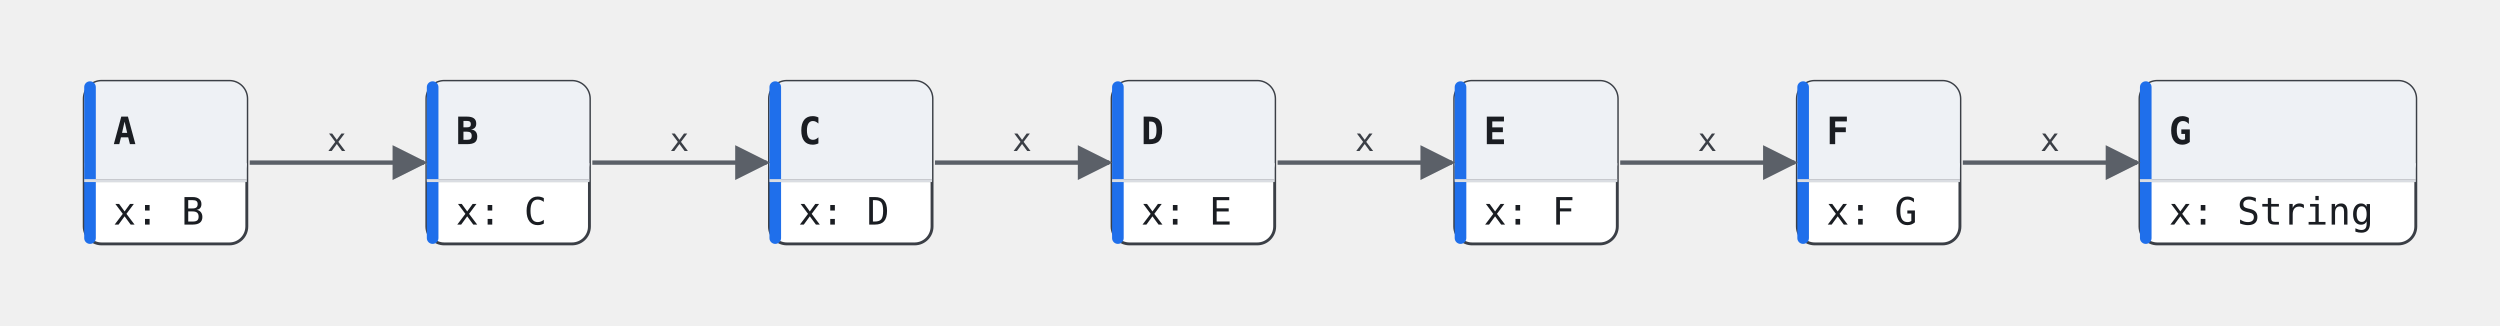
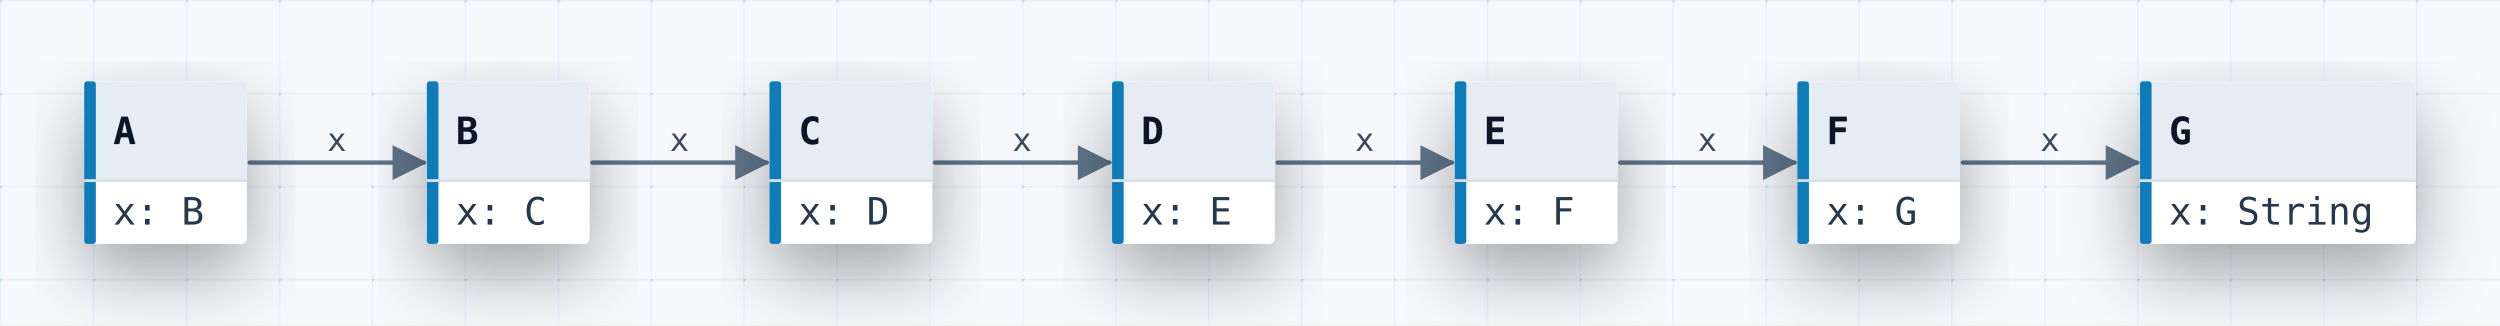
<svg xmlns="http://www.w3.org/2000/svg" viewBox="0 0 861 112" width="861" height="112" font-family="ui-monospace, SFMono-Regular, Menlo, Consolas, monospace" font-size="13">
  <defs>
    <marker id="td-arrow" viewBox="0 0 10 10" refX="9" refY="5" markerWidth="8" markerHeight="8" orient="auto-start-reverse">
-       <path d="M0,0 L10,5 L0,10 z" fill="#5b6068" />
+       <path d="M0,0 L10,5 L0,10 z" fill="#60758a" />
    </marker>
+     <pattern id="td-grid" width="32" height="32" patternUnits="userSpaceOnUse">
+       <path d="M32 0H0V32" fill="none" stroke="#0c7bb8" stroke-opacity="0.055" stroke-width="1" />
+       <circle cx="0" cy="0" r="1" fill="#0c7bb8" fill-opacity="0.16" />
+     </pattern>
+     <filter id="td-ambient-shadow" x="-30%" y="-30%" width="160%" height="180%">
+       <feDropShadow dx="0" dy="10" stdDeviation="12" flood-color="#000" flood-opacity="0.34" />
+     </filter>
+     <filter id="td-hover-shadow" x="-35%" y="-35%" width="170%" height="190%">
+       <feDropShadow dx="0" dy="14" stdDeviation="16" flood-color="#000" flood-opacity="0.46" />
+     </filter>
  </defs>
  <rect x="0" y="0" width="861" height="112" fill="none" />
-   <g data-decl="A" data-kind="record">
-     <rect x="29" y="28" width="56" height="56" rx="6" ry="6" fill="#ffffff" stroke="#3b3f46" stroke-width="1" />
-     <rect x="29" y="28" width="56" height="34.2" rx="6" ry="6" fill="#eef1f5" stroke="none" />
-     <rect x="29" y="56.2" width="56" height="6" fill="#eef1f5" stroke="none" />
-     <line x1="29" y1="62.2" x2="85" y2="62.2" stroke="#3b3f46" stroke-width="1" />
-     <rect x="29" y="28" width="4" height="56" rx="2" ry="2" fill="#1f6feb" />
-     <text x="39" y="49.65" fill="#1a1d22" font-weight="600">A</text>
-     <line x1="29" y1="62.2" x2="85" y2="62.2" stroke="#dadde2" stroke-width="1" />
-     <text x="39" y="77.35" fill="#1a1d22">x: B</text>
+   <rect class="td-blueprint-bg" width="861" height="112" fill="#f6f8fc" />
+   <rect width="861" height="112" fill="url(#td-grid)" />
+   <g data-edge="A:0:B:field" data-source="A" data-target="B">
+     <polyline points="86,56 146,56" fill="none" stroke="#60758a" stroke-width="1.5" stroke-linecap="round" stroke-linejoin="round" marker-end="url(#td-arrow)" />
+     <text x="116" y="52" fill="#3a4a5c" font-size="11" text-anchor="middle">x</text>
  </g>
-   <g data-decl="B" data-kind="record">
-     <rect x="147" y="28" width="56" height="56" rx="6" ry="6" fill="#ffffff" stroke="#3b3f46" stroke-width="1" />
-     <rect x="147" y="28" width="56" height="34.2" rx="6" ry="6" fill="#eef1f5" stroke="none" />
-     <rect x="147" y="56.2" width="56" height="6" fill="#eef1f5" stroke="none" />
-     <line x1="147" y1="62.2" x2="203" y2="62.2" stroke="#3b3f46" stroke-width="1" />
-     <rect x="147" y="28" width="4" height="56" rx="2" ry="2" fill="#1f6feb" />
-     <text x="157" y="49.65" fill="#1a1d22" font-weight="600">B</text>
-     <line x1="147" y1="62.2" x2="203" y2="62.2" stroke="#dadde2" stroke-width="1" />
-     <text x="157" y="77.35" fill="#1a1d22">x: C</text>
+   <g data-edge="B:0:C:field" data-source="B" data-target="C">
+     <polyline points="204,56 264,56" fill="none" stroke="#60758a" stroke-width="1.5" stroke-linecap="round" stroke-linejoin="round" marker-end="url(#td-arrow)" />
+     <text x="234" y="52" fill="#3a4a5c" font-size="11" text-anchor="middle">x</text>
  </g>
-   <g data-decl="C" data-kind="record">
-     <rect x="265" y="28" width="56" height="56" rx="6" ry="6" fill="#ffffff" stroke="#3b3f46" stroke-width="1" />
-     <rect x="265" y="28" width="56" height="34.2" rx="6" ry="6" fill="#eef1f5" stroke="none" />
-     <rect x="265" y="56.2" width="56" height="6" fill="#eef1f5" stroke="none" />
-     <line x1="265" y1="62.2" x2="321" y2="62.2" stroke="#3b3f46" stroke-width="1" />
-     <rect x="265" y="28" width="4" height="56" rx="2" ry="2" fill="#1f6feb" />
-     <text x="275" y="49.65" fill="#1a1d22" font-weight="600">C</text>
-     <line x1="265" y1="62.2" x2="321" y2="62.2" stroke="#dadde2" stroke-width="1" />
-     <text x="275" y="77.35" fill="#1a1d22">x: D</text>
+   <g data-edge="C:0:D:field" data-source="C" data-target="D">
+     <polyline points="322,56 382,56" fill="none" stroke="#60758a" stroke-width="1.5" stroke-linecap="round" stroke-linejoin="round" marker-end="url(#td-arrow)" />
+     <text x="352" y="52" fill="#3a4a5c" font-size="11" text-anchor="middle">x</text>
  </g>
-   <g data-decl="D" data-kind="record">
-     <rect x="383" y="28" width="56" height="56" rx="6" ry="6" fill="#ffffff" stroke="#3b3f46" stroke-width="1" />
-     <rect x="383" y="28" width="56" height="34.2" rx="6" ry="6" fill="#eef1f5" stroke="none" />
-     <rect x="383" y="56.2" width="56" height="6" fill="#eef1f5" stroke="none" />
-     <line x1="383" y1="62.2" x2="439" y2="62.2" stroke="#3b3f46" stroke-width="1" />
-     <rect x="383" y="28" width="4" height="56" rx="2" ry="2" fill="#1f6feb" />
-     <text x="393" y="49.65" fill="#1a1d22" font-weight="600">D</text>
-     <line x1="383" y1="62.2" x2="439" y2="62.2" stroke="#dadde2" stroke-width="1" />
-     <text x="393" y="77.35" fill="#1a1d22">x: E</text>
+   <g data-edge="D:0:E:field" data-source="D" data-target="E">
+     <polyline points="440,56 500,56" fill="none" stroke="#60758a" stroke-width="1.5" stroke-linecap="round" stroke-linejoin="round" marker-end="url(#td-arrow)" />
+     <text x="470" y="52" fill="#3a4a5c" font-size="11" text-anchor="middle">x</text>
  </g>
-   <g data-decl="E" data-kind="record">
-     <rect x="501" y="28" width="56" height="56" rx="6" ry="6" fill="#ffffff" stroke="#3b3f46" stroke-width="1" />
-     <rect x="501" y="28" width="56" height="34.2" rx="6" ry="6" fill="#eef1f5" stroke="none" />
-     <rect x="501" y="56.2" width="56" height="6" fill="#eef1f5" stroke="none" />
-     <line x1="501" y1="62.2" x2="557" y2="62.2" stroke="#3b3f46" stroke-width="1" />
-     <rect x="501" y="28" width="4" height="56" rx="2" ry="2" fill="#1f6feb" />
-     <text x="511" y="49.65" fill="#1a1d22" font-weight="600">E</text>
-     <line x1="501" y1="62.2" x2="557" y2="62.2" stroke="#dadde2" stroke-width="1" />
-     <text x="511" y="77.35" fill="#1a1d22">x: F</text>
+   <g data-edge="E:0:F:field" data-source="E" data-target="F">
+     <polyline points="558,56 618,56" fill="none" stroke="#60758a" stroke-width="1.5" stroke-linecap="round" stroke-linejoin="round" marker-end="url(#td-arrow)" />
+     <text x="588" y="52" fill="#3a4a5c" font-size="11" text-anchor="middle">x</text>
  </g>
-   <g data-decl="F" data-kind="record">
-     <rect x="619" y="28" width="56" height="56" rx="6" ry="6" fill="#ffffff" stroke="#3b3f46" stroke-width="1" />
-     <rect x="619" y="28" width="56" height="34.2" rx="6" ry="6" fill="#eef1f5" stroke="none" />
-     <rect x="619" y="56.2" width="56" height="6" fill="#eef1f5" stroke="none" />
-     <line x1="619" y1="62.2" x2="675" y2="62.2" stroke="#3b3f46" stroke-width="1" />
-     <rect x="619" y="28" width="4" height="56" rx="2" ry="2" fill="#1f6feb" />
-     <text x="629" y="49.65" fill="#1a1d22" font-weight="600">F</text>
-     <line x1="619" y1="62.2" x2="675" y2="62.2" stroke="#dadde2" stroke-width="1" />
-     <text x="629" y="77.35" fill="#1a1d22">x: G</text>
+   <g data-edge="F:0:G:field" data-source="F" data-target="G">
+     <polyline points="676,56 736,56" fill="none" stroke="#60758a" stroke-width="1.5" stroke-linecap="round" stroke-linejoin="round" marker-end="url(#td-arrow)" />
+     <text x="706" y="52" fill="#3a4a5c" font-size="11" text-anchor="middle">x</text>
  </g>
-   <g data-decl="G" data-kind="record">
-     <rect x="737" y="28" width="95" height="56" rx="6" ry="6" fill="#ffffff" stroke="#3b3f46" stroke-width="1" />
-     <rect x="737" y="28" width="95" height="34.2" rx="6" ry="6" fill="#eef1f5" stroke="none" />
-     <rect x="737" y="56.2" width="95" height="6" fill="#eef1f5" stroke="none" />
-     <line x1="737" y1="62.2" x2="832" y2="62.2" stroke="#3b3f46" stroke-width="1" />
-     <rect x="737" y="28" width="4" height="56" rx="2" ry="2" fill="#1f6feb" />
-     <text x="747" y="49.65" fill="#1a1d22" font-weight="600">G</text>
-     <line x1="737" y1="62.2" x2="832" y2="62.2" stroke="#dadde2" stroke-width="1" />
-     <text x="747" y="77.35" fill="#1a1d22">x: String</text>
+   <g data-decl="A" class="td-node" data-kind="record" data-x="29" data-y="28" data-width="56" data-height="56" filter="url(#td-ambient-shadow)">
+     <rect x="29" y="28" width="56" height="56" rx="2" ry="2" fill="#ffffff" stroke="#c5ced8" stroke-width="0" />
+     <rect x="29" y="28" width="56" height="34.2" rx="2" ry="2" fill="#e6ecf4" stroke="none" />
+     <rect x="29" y="60.2" width="56" height="2" fill="#e6ecf4" stroke="none" />
+     <rect x="29" y="28" width="4" height="56" rx="1" ry="1" fill="#0c7bb8" />
+     <text x="39" y="49.65" fill="#0b1326" font-weight="600">A</text>
+     <g data-row-index="0" data-row-y="62.2" data-row-height="21.2">
+       <line x1="29" y1="62.2" x2="85" y2="62.2" stroke="#d8e0eb" stroke-width="1" />
+       <text x="39" y="77.35" fill="#26384d">x: B</text>
+     </g>
  </g>
-   <polyline points="86,56 146,56" fill="none" stroke="#5b6068" stroke-width="1.5" marker-end="url(#td-arrow)" />
-   <text x="116" y="52" fill="#3b3f46" font-size="11" text-anchor="middle">x</text>
-   <polyline points="204,56 264,56" fill="none" stroke="#5b6068" stroke-width="1.5" marker-end="url(#td-arrow)" />
-   <text x="234" y="52" fill="#3b3f46" font-size="11" text-anchor="middle">x</text>
-   <polyline points="322,56 382,56" fill="none" stroke="#5b6068" stroke-width="1.5" marker-end="url(#td-arrow)" />
-   <text x="352" y="52" fill="#3b3f46" font-size="11" text-anchor="middle">x</text>
-   <polyline points="440,56 500,56" fill="none" stroke="#5b6068" stroke-width="1.5" marker-end="url(#td-arrow)" />
-   <text x="470" y="52" fill="#3b3f46" font-size="11" text-anchor="middle">x</text>
-   <polyline points="558,56 618,56" fill="none" stroke="#5b6068" stroke-width="1.5" marker-end="url(#td-arrow)" />
-   <text x="588" y="52" fill="#3b3f46" font-size="11" text-anchor="middle">x</text>
-   <polyline points="676,56 736,56" fill="none" stroke="#5b6068" stroke-width="1.5" marker-end="url(#td-arrow)" />
-   <text x="706" y="52" fill="#3b3f46" font-size="11" text-anchor="middle">x</text>
+   <g data-decl="B" class="td-node" data-kind="record" data-x="147" data-y="28" data-width="56" data-height="56" filter="url(#td-ambient-shadow)">
+     <rect x="147" y="28" width="56" height="56" rx="2" ry="2" fill="#ffffff" stroke="#c5ced8" stroke-width="0" />
+     <rect x="147" y="28" width="56" height="34.2" rx="2" ry="2" fill="#e6ecf4" stroke="none" />
+     <rect x="147" y="60.2" width="56" height="2" fill="#e6ecf4" stroke="none" />
+     <rect x="147" y="28" width="4" height="56" rx="1" ry="1" fill="#0c7bb8" />
+     <text x="157" y="49.65" fill="#0b1326" font-weight="600">B</text>
+     <g data-row-index="0" data-row-y="62.2" data-row-height="21.2">
+       <line x1="147" y1="62.2" x2="203" y2="62.2" stroke="#d8e0eb" stroke-width="1" />
+       <text x="157" y="77.35" fill="#26384d">x: C</text>
+     </g>
+   </g>
+   <g data-decl="C" class="td-node" data-kind="record" data-x="265" data-y="28" data-width="56" data-height="56" filter="url(#td-ambient-shadow)">
+     <rect x="265" y="28" width="56" height="56" rx="2" ry="2" fill="#ffffff" stroke="#c5ced8" stroke-width="0" />
+     <rect x="265" y="28" width="56" height="34.2" rx="2" ry="2" fill="#e6ecf4" stroke="none" />
+     <rect x="265" y="60.2" width="56" height="2" fill="#e6ecf4" stroke="none" />
+     <rect x="265" y="28" width="4" height="56" rx="1" ry="1" fill="#0c7bb8" />
+     <text x="275" y="49.65" fill="#0b1326" font-weight="600">C</text>
+     <g data-row-index="0" data-row-y="62.2" data-row-height="21.2">
+       <line x1="265" y1="62.2" x2="321" y2="62.2" stroke="#d8e0eb" stroke-width="1" />
+       <text x="275" y="77.35" fill="#26384d">x: D</text>
+     </g>
+   </g>
+   <g data-decl="D" class="td-node" data-kind="record" data-x="383" data-y="28" data-width="56" data-height="56" filter="url(#td-ambient-shadow)">
+     <rect x="383" y="28" width="56" height="56" rx="2" ry="2" fill="#ffffff" stroke="#c5ced8" stroke-width="0" />
+     <rect x="383" y="28" width="56" height="34.2" rx="2" ry="2" fill="#e6ecf4" stroke="none" />
+     <rect x="383" y="60.2" width="56" height="2" fill="#e6ecf4" stroke="none" />
+     <rect x="383" y="28" width="4" height="56" rx="1" ry="1" fill="#0c7bb8" />
+     <text x="393" y="49.65" fill="#0b1326" font-weight="600">D</text>
+     <g data-row-index="0" data-row-y="62.2" data-row-height="21.2">
+       <line x1="383" y1="62.2" x2="439" y2="62.2" stroke="#d8e0eb" stroke-width="1" />
+       <text x="393" y="77.35" fill="#26384d">x: E</text>
+     </g>
+   </g>
+   <g data-decl="E" class="td-node" data-kind="record" data-x="501" data-y="28" data-width="56" data-height="56" filter="url(#td-ambient-shadow)">
+     <rect x="501" y="28" width="56" height="56" rx="2" ry="2" fill="#ffffff" stroke="#c5ced8" stroke-width="0" />
+     <rect x="501" y="28" width="56" height="34.2" rx="2" ry="2" fill="#e6ecf4" stroke="none" />
+     <rect x="501" y="60.2" width="56" height="2" fill="#e6ecf4" stroke="none" />
+     <rect x="501" y="28" width="4" height="56" rx="1" ry="1" fill="#0c7bb8" />
+     <text x="511" y="49.65" fill="#0b1326" font-weight="600">E</text>
+     <g data-row-index="0" data-row-y="62.2" data-row-height="21.2">
+       <line x1="501" y1="62.2" x2="557" y2="62.2" stroke="#d8e0eb" stroke-width="1" />
+       <text x="511" y="77.35" fill="#26384d">x: F</text>
+     </g>
+   </g>
+   <g data-decl="F" class="td-node" data-kind="record" data-x="619" data-y="28" data-width="56" data-height="56" filter="url(#td-ambient-shadow)">
+     <rect x="619" y="28" width="56" height="56" rx="2" ry="2" fill="#ffffff" stroke="#c5ced8" stroke-width="0" />
+     <rect x="619" y="28" width="56" height="34.2" rx="2" ry="2" fill="#e6ecf4" stroke="none" />
+     <rect x="619" y="60.2" width="56" height="2" fill="#e6ecf4" stroke="none" />
+     <rect x="619" y="28" width="4" height="56" rx="1" ry="1" fill="#0c7bb8" />
+     <text x="629" y="49.65" fill="#0b1326" font-weight="600">F</text>
+     <g data-row-index="0" data-row-y="62.2" data-row-height="21.2">
+       <line x1="619" y1="62.2" x2="675" y2="62.2" stroke="#d8e0eb" stroke-width="1" />
+       <text x="629" y="77.35" fill="#26384d">x: G</text>
+     </g>
+   </g>
+   <g data-decl="G" class="td-node" data-kind="record" data-x="737" data-y="28" data-width="95" data-height="56" filter="url(#td-ambient-shadow)">
+     <rect x="737" y="28" width="95" height="56" rx="2" ry="2" fill="#ffffff" stroke="#c5ced8" stroke-width="0" />
+     <rect x="737" y="28" width="95" height="34.2" rx="2" ry="2" fill="#e6ecf4" stroke="none" />
+     <rect x="737" y="60.2" width="95" height="2" fill="#e6ecf4" stroke="none" />
+     <rect x="737" y="28" width="4" height="56" rx="1" ry="1" fill="#0c7bb8" />
+     <text x="747" y="49.65" fill="#0b1326" font-weight="600">G</text>
+     <g data-row-index="0" data-row-y="62.2" data-row-height="21.2">
+       <line x1="737" y1="62.2" x2="832" y2="62.2" stroke="#d8e0eb" stroke-width="1" />
+       <text x="747" y="77.35" fill="#26384d">x: String</text>
+     </g>
+   </g>
</svg>
